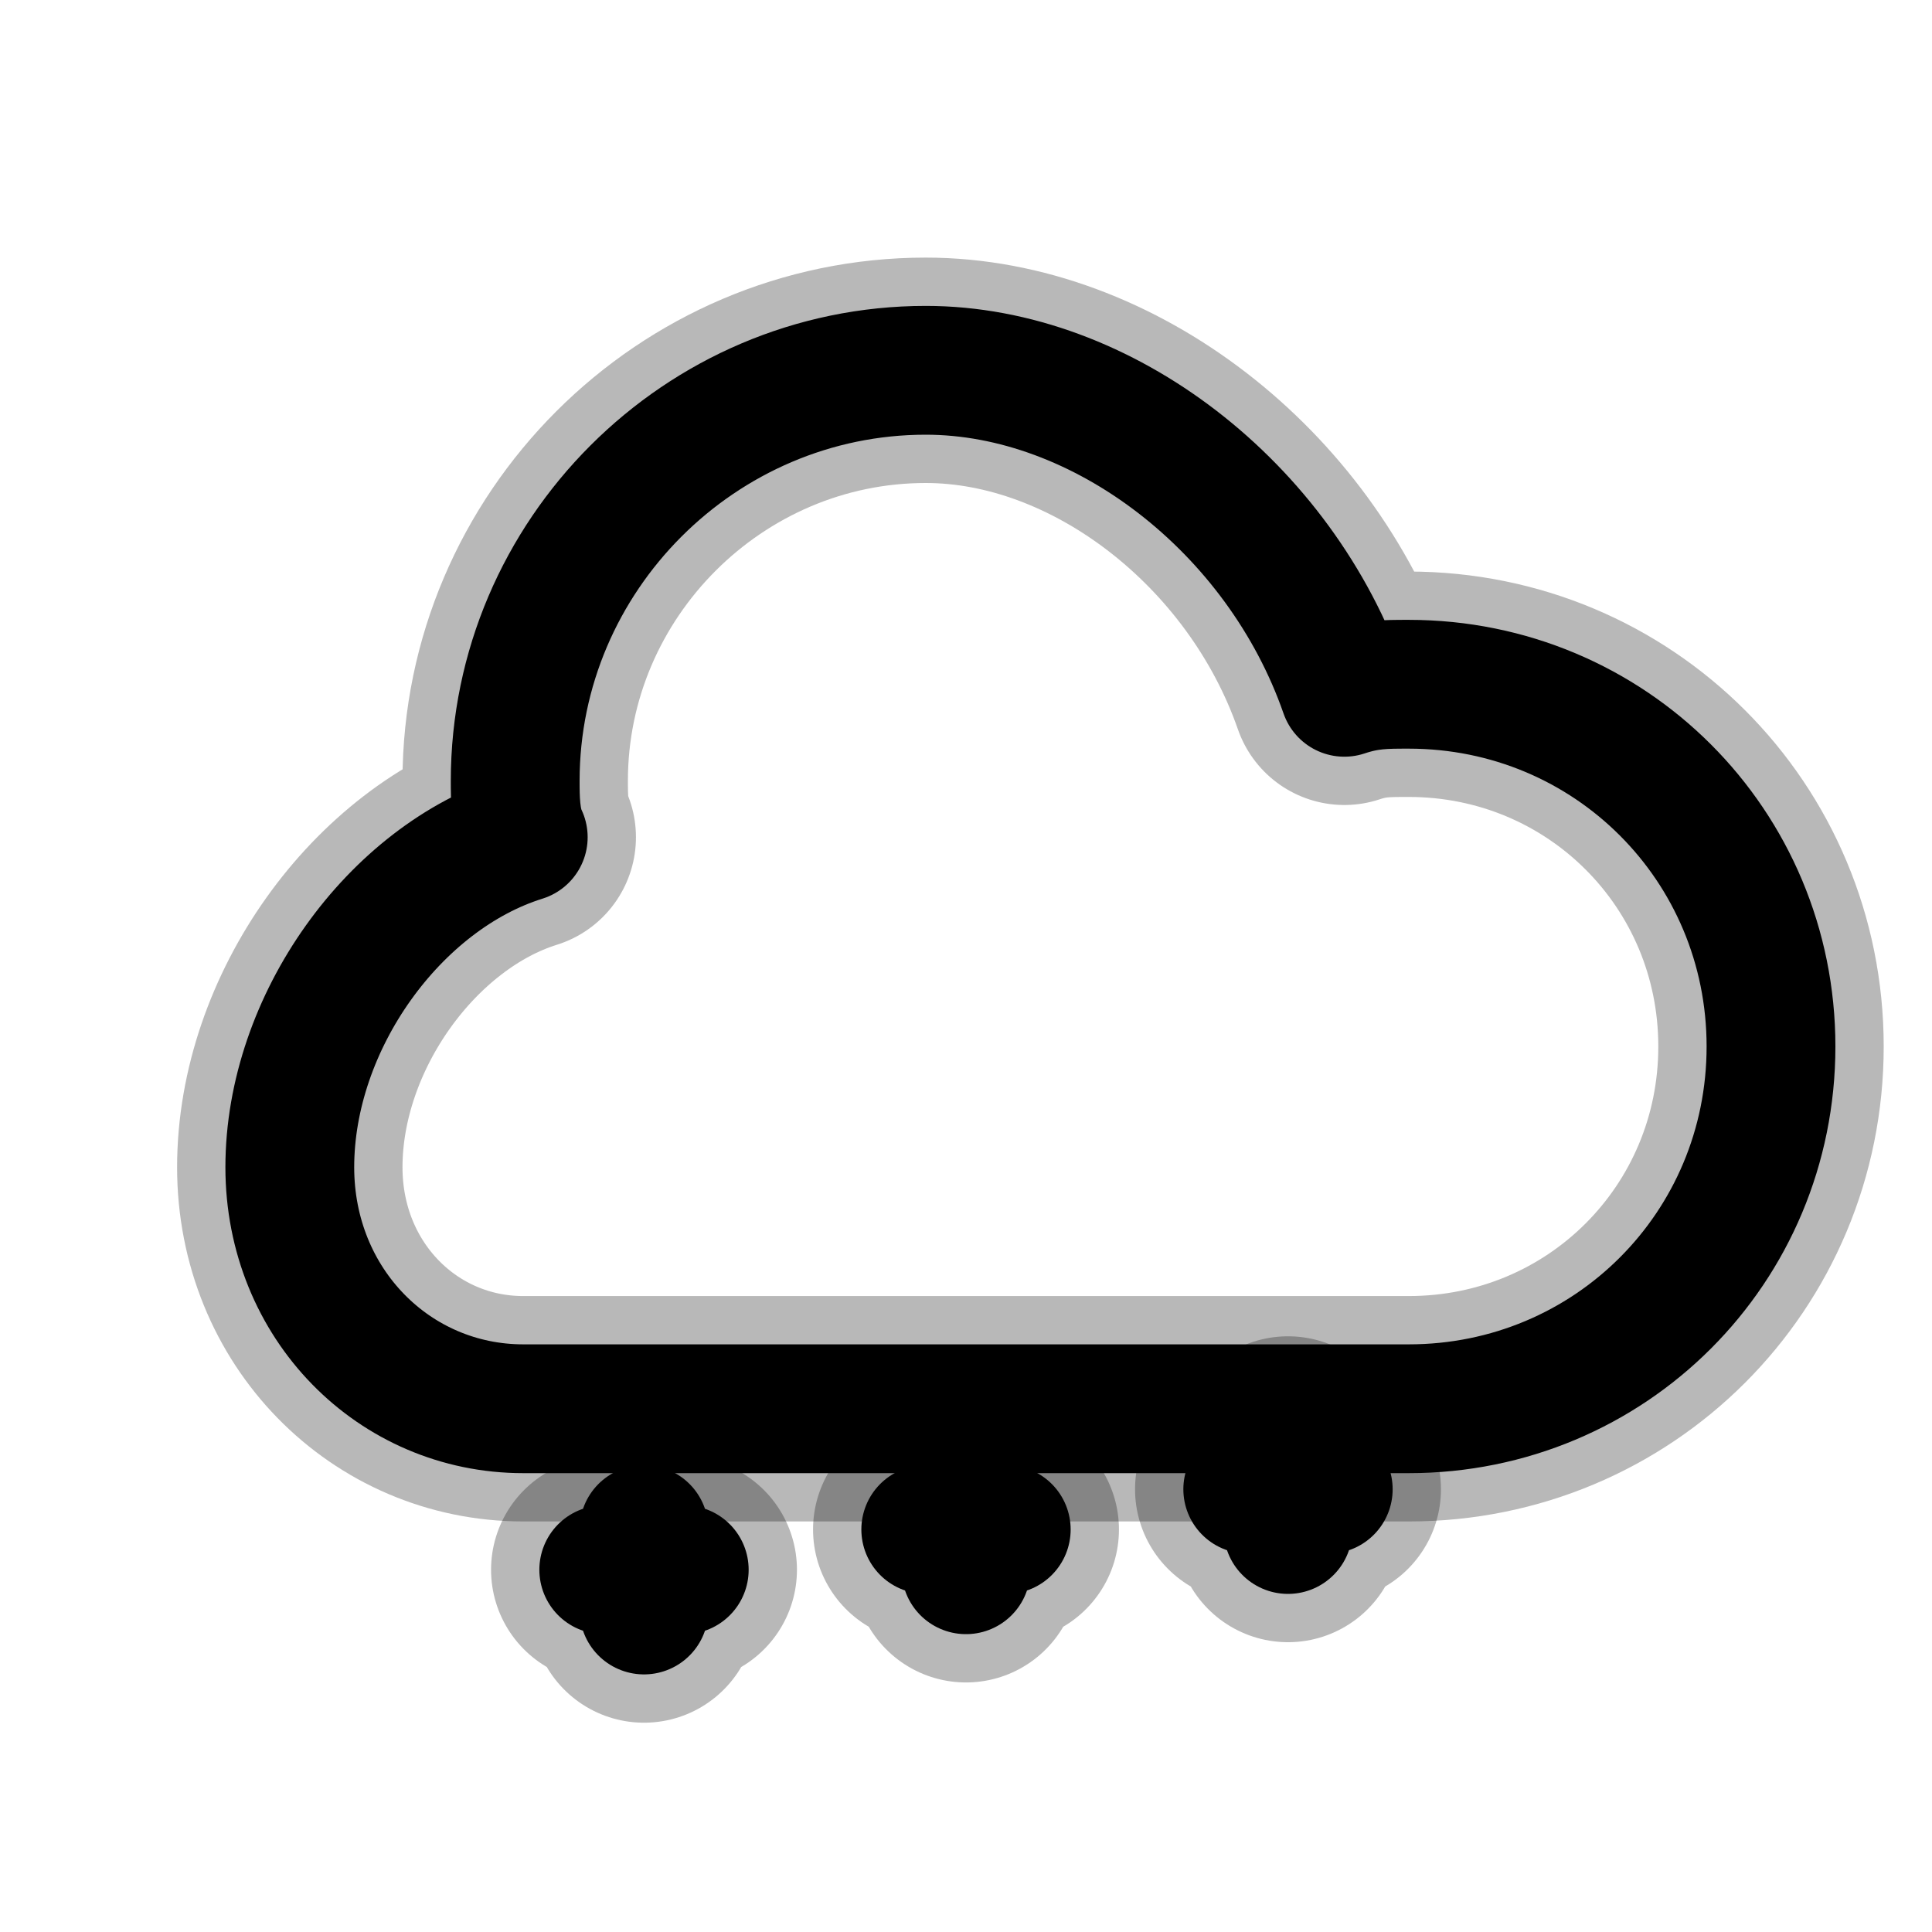
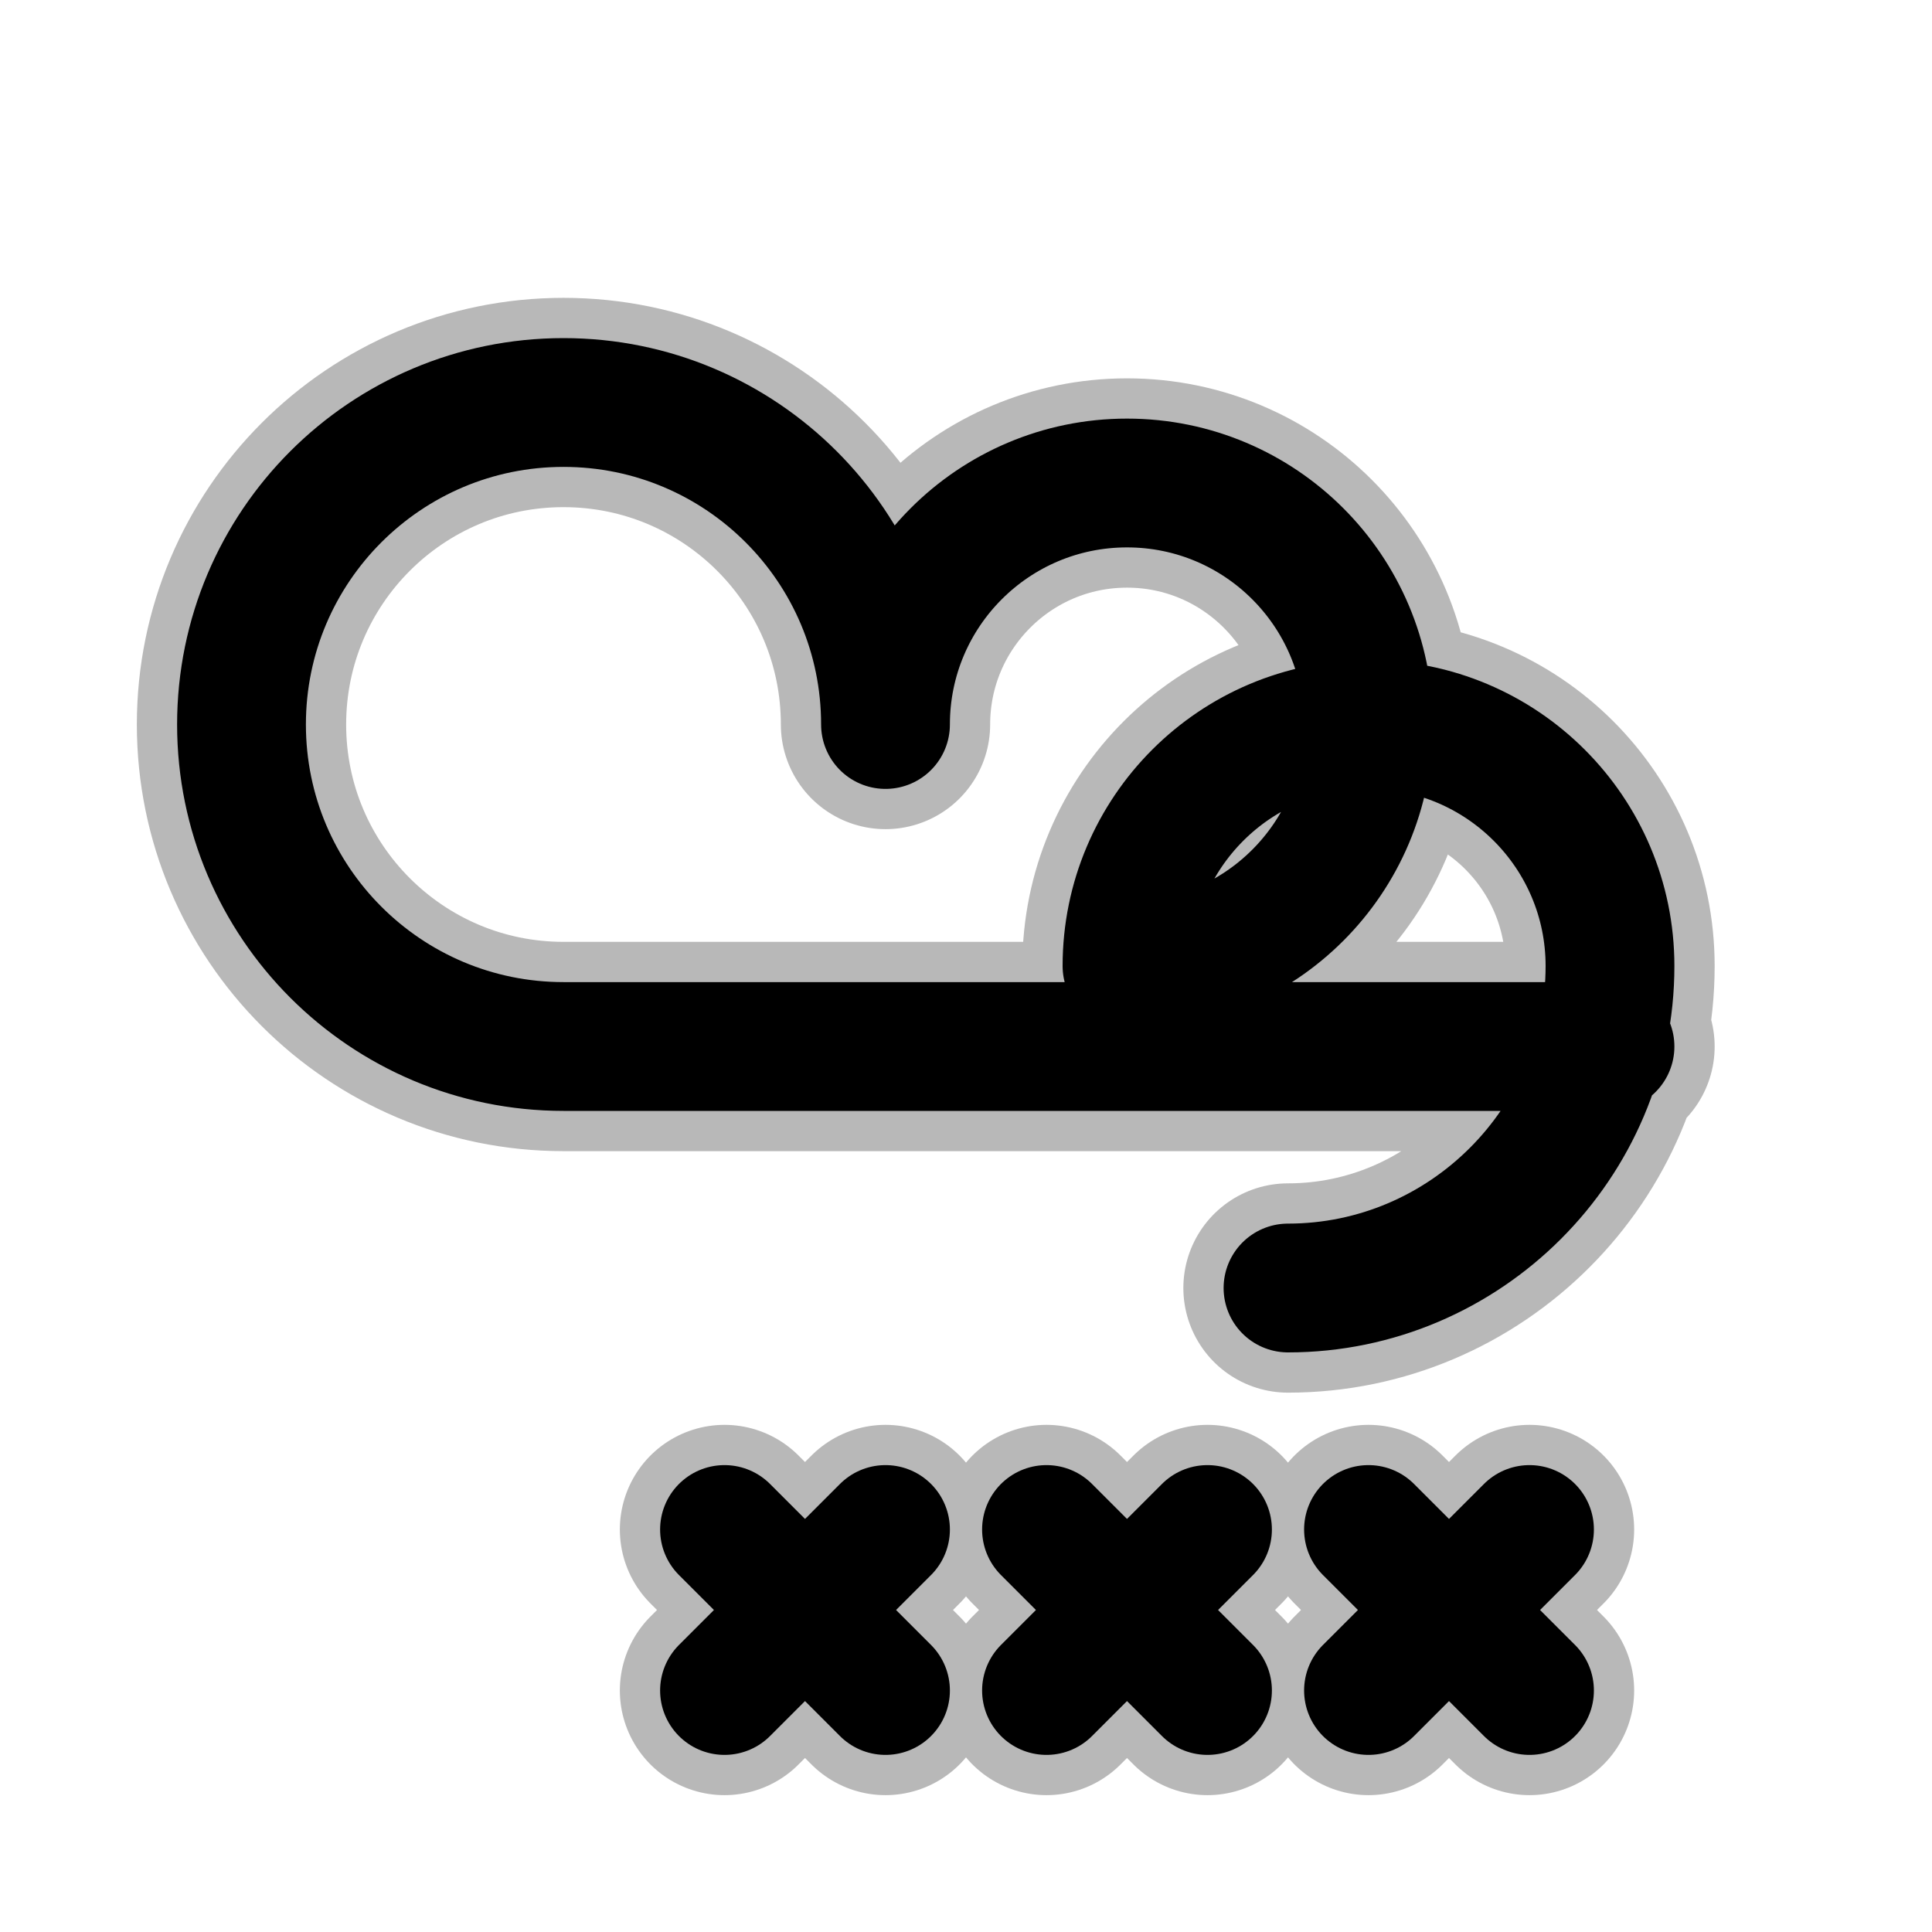
<svg xmlns="http://www.w3.org/2000/svg" viewBox="0 0 24 24" fill="none">
-   <path d="M6.5 17.5h11c2.5 0 4.5-2 4.5-4.5S20 8.5 17.5 8.5c-.3 0-.5 0-.8.1-.8-2.3-3-4-5.2-4-2.8 0-5.1 2.3-5.1 5.1 0 .2 0 .5.1.7-1.6.5-2.9 2.3-2.9 4.1 0 1.7 1.3 3 2.9 3z" stroke="currentColor" stroke-opacity="0.28" stroke-width="2.8" stroke-linecap="round" stroke-linejoin="round" />
-   <path d="M8.5 19.5h-1m.5-.5v1m4.5-1h-1m.5-.5v1m4.5-1h-1m.5-.5v1" stroke="currentColor" stroke-opacity="0.28" stroke-width="2.8" stroke-linecap="round" stroke-linejoin="round" />
-   <path d="M6.5 17.5h11c2.5 0 4.5-2 4.5-4.5S20 8.5 17.5 8.5c-.3 0-.5 0-.8.1-.8-2.3-3-4-5.2-4-2.8 0-5.1 2.3-5.1 5.1 0 .2 0 .5.1.7-1.6.5-2.9 2.3-2.9 4.1 0 1.7 1.3 3 2.9 3z" stroke="currentColor" stroke-width="1.6" stroke-linecap="round" stroke-linejoin="round" />
-   <path d="M8.5 19.5h-1m.5-.5v1m4.5-1h-1m.5-.5v1m4.5-1h-1m.5-.5v1" stroke="currentColor" stroke-width="1.6" stroke-linecap="round" stroke-linejoin="round" />
+   <g stroke="currentColor" stroke-width="2.6" stroke-opacity="0.28" stroke-linecap="round" stroke-linejoin="round">
+     <path d="M16 16c2.2 0 4-1.8 4-4a3 3 0 0 0-3-3 3 3 0 0 0-3 3v0a3 3 0 1 0 0-6 3 3 0 0 0-3 3v0a4 4 0 1 0-4 4h13" />
+     <path d="M9 19 l 2 2 M 11 19 l -2 2 M13 19 l 2 2 M 15 19 l -2 2 M17 19 l 2 2 M 19 19 l -2 2" />
+   </g>
+   <g stroke="currentColor" stroke-width="1.6" stroke-linecap="round" stroke-linejoin="round">
+     <path d="M16 16c2.2 0 4-1.8 4-4a3 3 0 0 0-3-3 3 3 0 0 0-3 3v0a3 3 0 1 0 0-6 3 3 0 0 0-3 3v0a4 4 0 1 0-4 4h13" />
+     <path d="M9 19 l 2 2 M 11 19 l -2 2 M13 19 l 2 2 M 15 19 l -2 2 M17 19 l 2 2 M 19 19 l -2 2" />
+   </g>
</svg>
